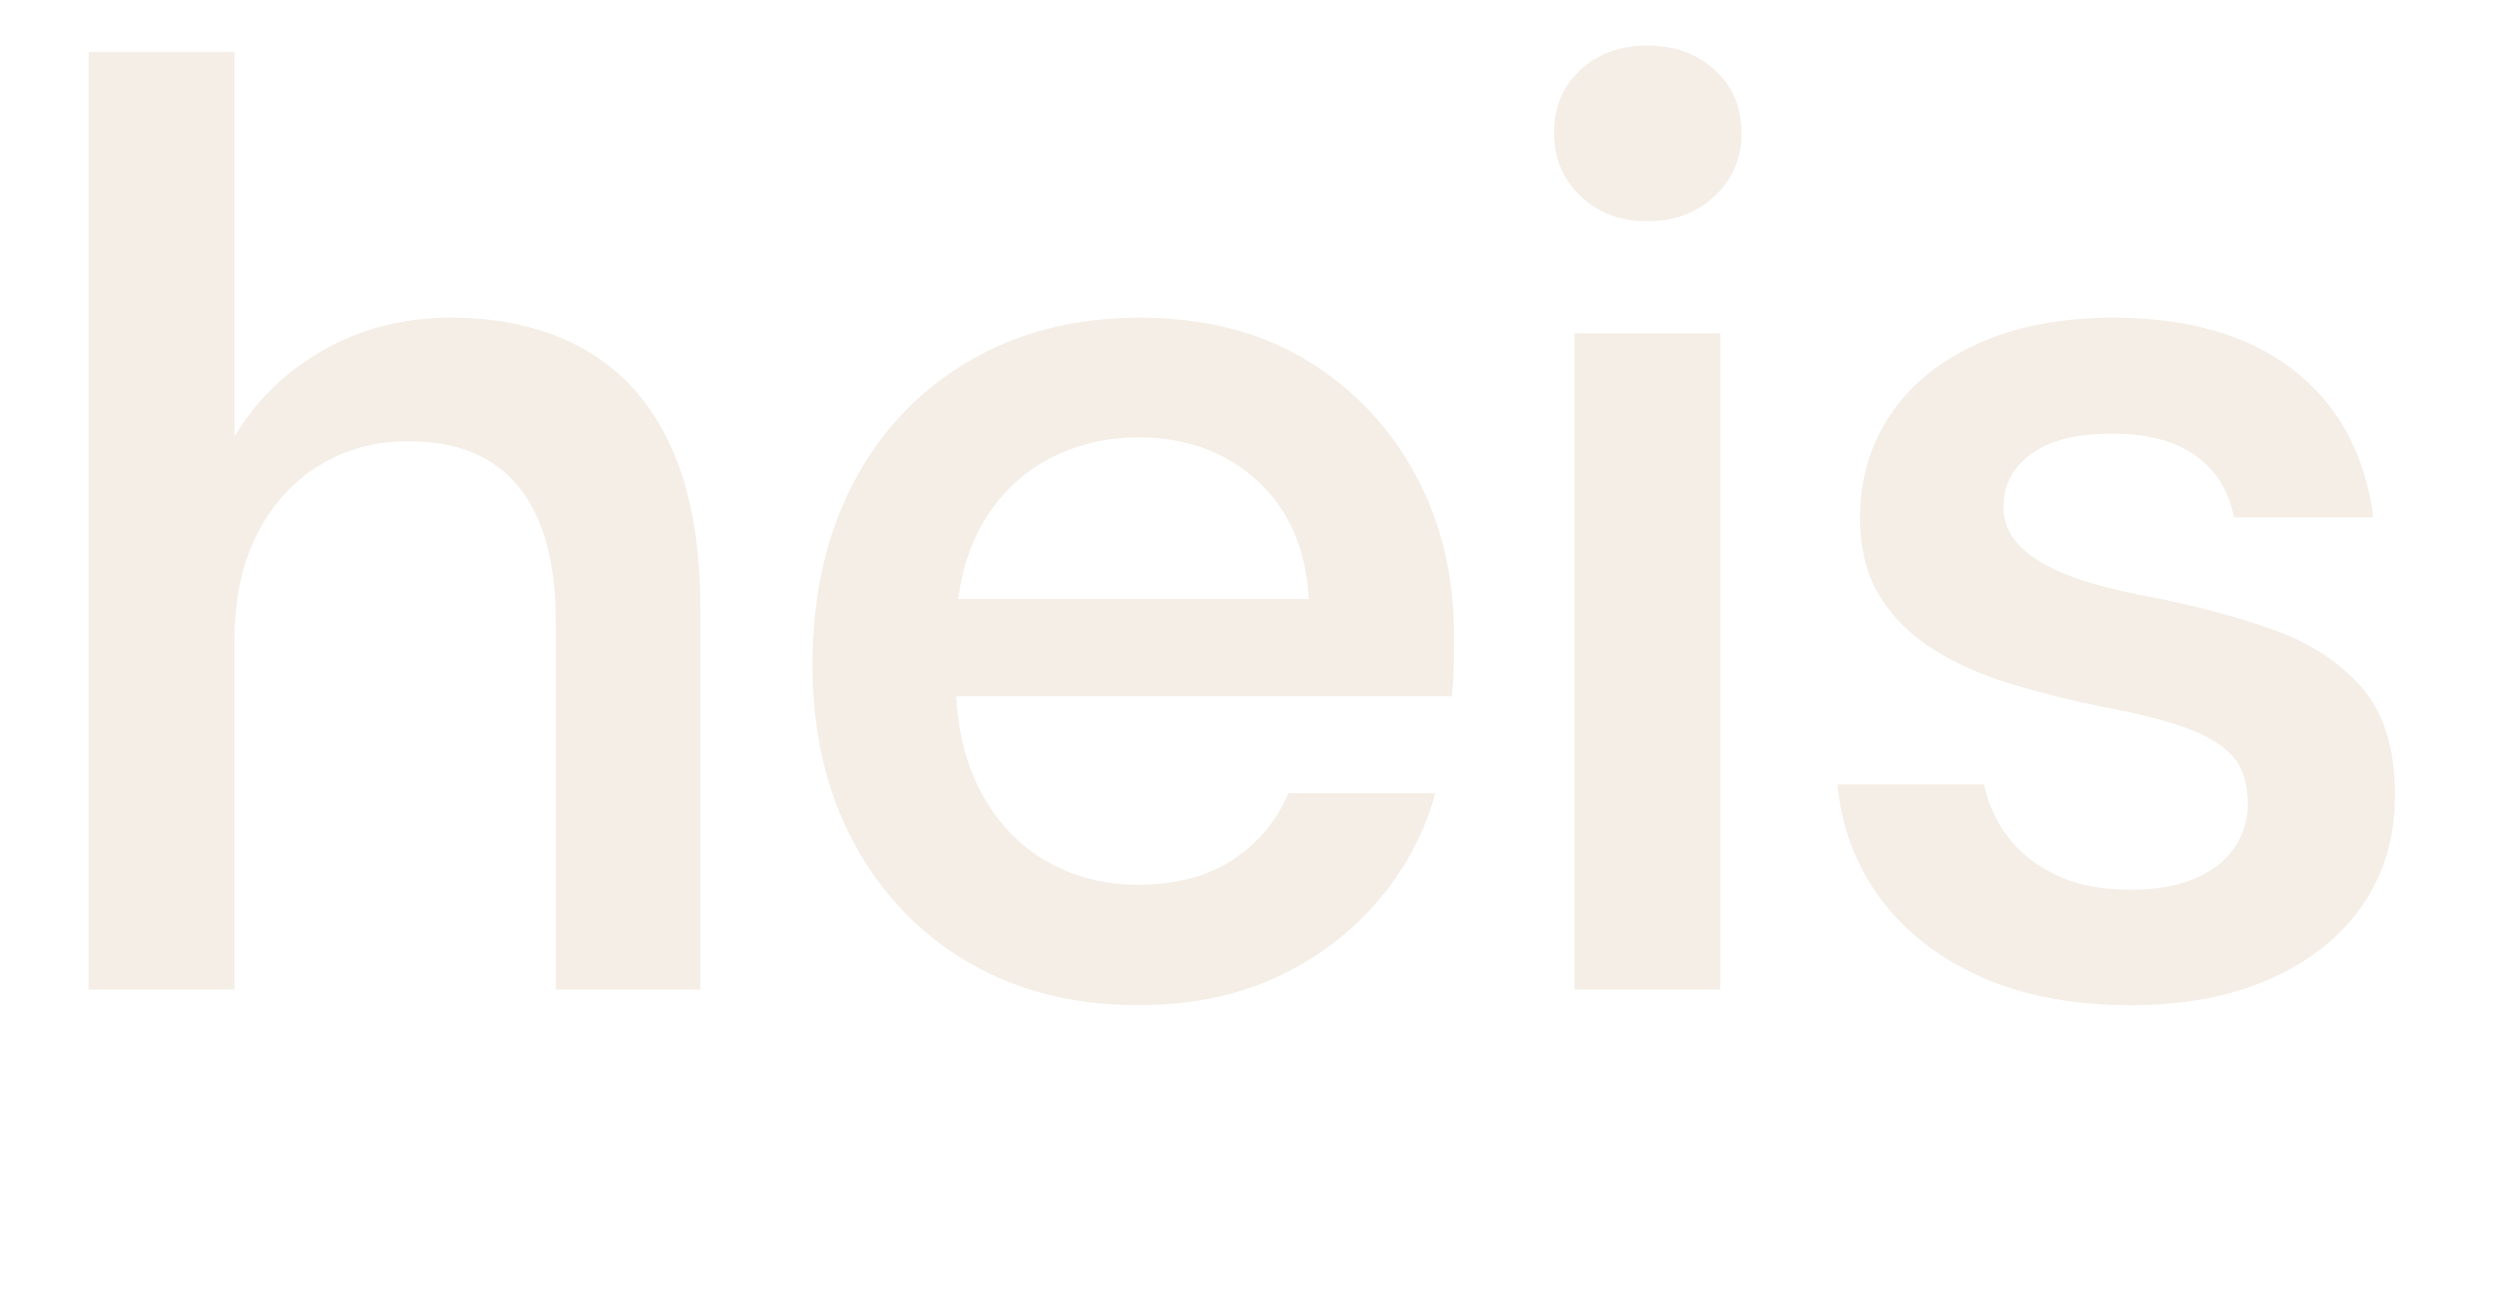
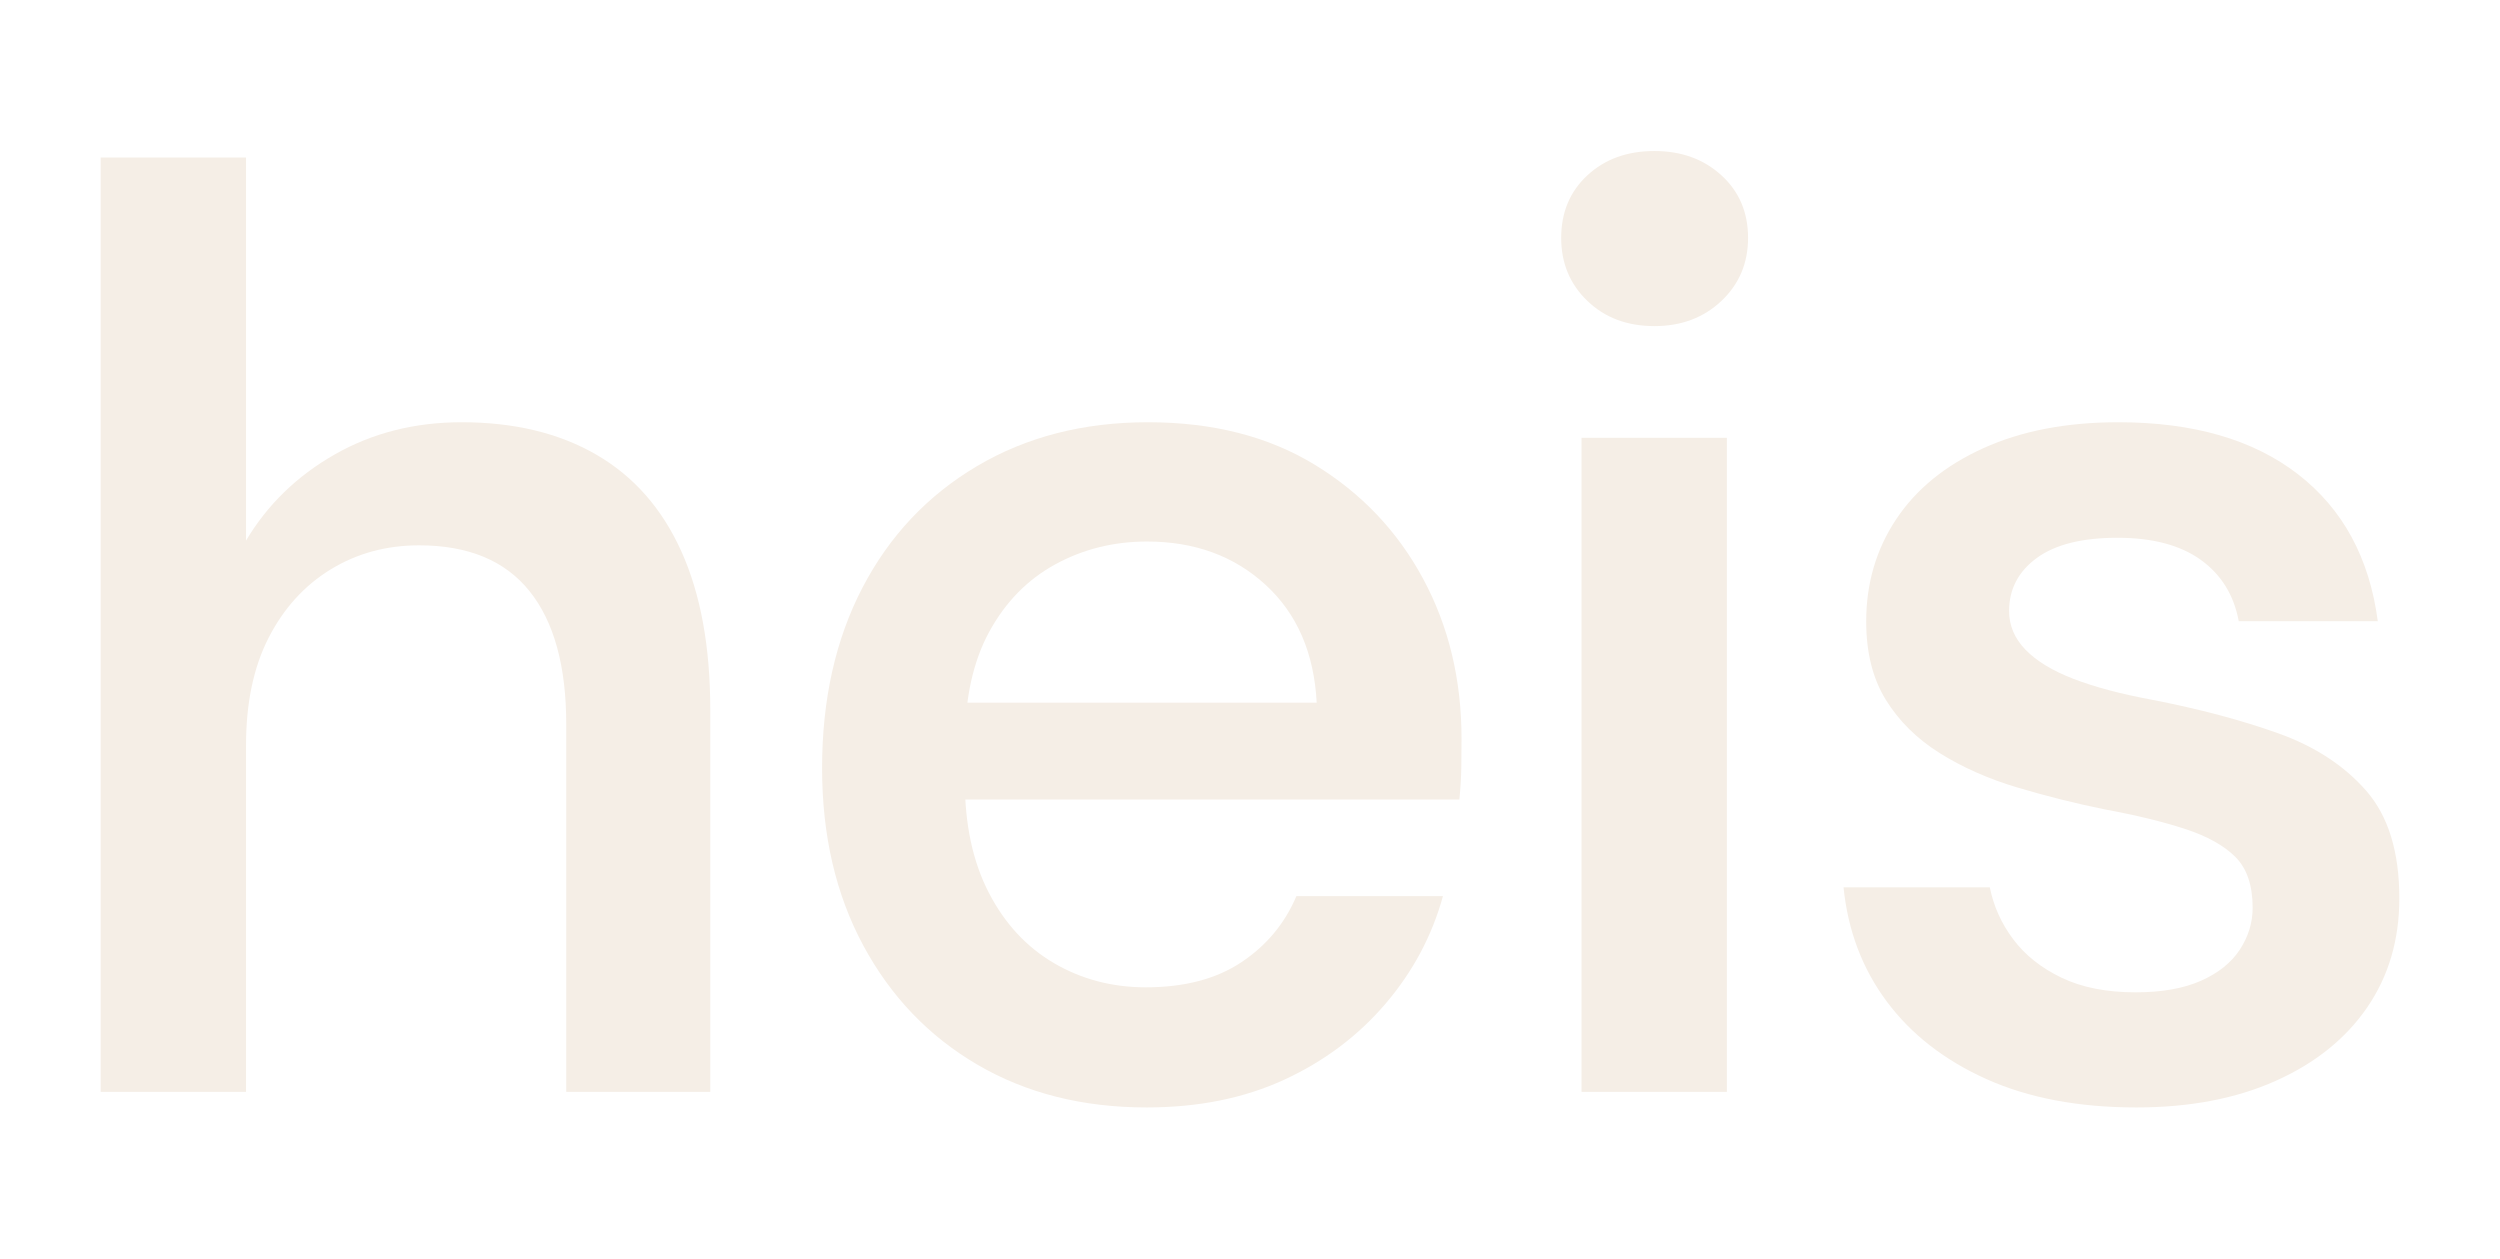
- <svg xmlns="http://www.w3.org/2000/svg" viewBox="0 0 192 100" role="img" aria-label="heis">
+ <svg xmlns="http://www.w3.org/2000/svg" viewBox="0 0 198.655 100" role="img" aria-label="heis">
  <g fill="#f5eee6">
-     <g transform="translate(0 76) scale(.1 -.1)">
+     <g transform="translate(0.9807 86.7626) scale(0.103121 -0.103121)">
      <path transform="translate(0 0)" d="M68.069 0V720H180.069V424.793Q204.747 466.253 248.316 491.126Q291.885 516 346.207 516Q406.782 516 449.942 491.052Q493.103 466.103 515.46 416.655Q537.816 367.207 537.816 294.207V0H426.816V283.276Q426.816 350.586 398.517 385.868Q370.218 421.149 313.402 421.149Q275.552 421.149 245.236 402.563Q214.919 383.977 197.494 349.966Q180.069 315.954 180.069 267V0Z" />
      <path transform="translate(574 0)" d="M300.011 -12Q226.115 -12 169.845 20.839Q113.575 53.678 81.77 112.695Q49.966 171.713 49.966 249.425Q49.966 328.782 81.109 388.586Q112.253 448.391 169.362 482.195Q226.471 516 301.046 516Q376.011 516 429.764 483.161Q483.517 450.322 513.109 395.374Q542.701 340.425 542.701 272.241Q542.701 262.241 542.54 250.598Q542.379 238.954 541.057 225.276H131.31V299.931H431.092Q428.092 357.345 391.707 390.713Q355.322 424.081 300.333 424.081Q261.839 424.081 229.684 406.512Q197.529 388.943 178.747 354.5Q159.965 320.057 159.965 268.241V239.598Q159.965 189.184 178.442 153.46Q196.919 117.736 228.753 99.149Q260.586 80.563 299.368 80.563Q344 80.563 373.029 99.879Q402.057 119.195 415.448 150.828H528.379Q515.736 104.862 483.965 67.736Q452.195 30.609 405.925 9.305Q359.655 -12 300.011 -12Z" />
      <path transform="translate(1136 0)" d="M73.172 0V504H185.172V0ZM129.333 590.081Q97.897 590.081 77.695 609.477Q57.494 628.874 57.494 658.057Q57.494 687.563 77.695 706.282Q97.897 725 129.333 725Q160.414 725 180.954 706.282Q201.494 687.563 201.494 658.057Q201.494 628.874 180.954 609.477Q160.414 590.081 129.333 590.081Z" />
      <path transform="translate(1370 0)" d="M266.759 -12Q199.897 -12 151.305 9.805Q102.713 31.609 74.408 69.592Q46.103 107.575 41.069 157.609H153.782Q158.138 135.793 171.885 117.494Q185.632 99.195 209.109 87.948Q232.586 76.701 266.149 76.701Q296.322 76.701 316.425 85.592Q336.529 94.483 346.42 109.586Q356.31 124.69 356.31 141.828Q356.31 167.678 343.098 180.943Q329.885 194.207 304.299 202.58Q278.713 210.954 242.575 217.632Q208.287 224.598 174.839 234.598Q141.391 244.598 115.103 261.098Q88.816 277.598 73.672 302.08Q58.529 326.563 58.529 362.529Q58.529 406.494 81.655 441.282Q104.782 476.069 148.856 496.034Q192.931 516 252.759 516Q339.552 516 391.322 475.874Q443.092 435.747 452.736 362.713H345.598Q339.954 392.989 316.316 409.983Q292.678 426.977 252.08 426.977Q211.195 426.977 189.914 411.356Q168.632 395.736 168.632 370.529Q168.632 353.747 181.328 340.661Q194.023 327.575 218.431 318.184Q242.839 308.793 278.943 302.115Q333.448 291.506 375.897 276.345Q418.345 261.184 443.845 232.006Q469.345 202.828 469.345 149.149Q469.345 101.184 444.557 65.057Q419.77 28.931 374.034 8.466Q328.299 -12 266.759 -12Z" />
    </g>
  </g>
</svg>
